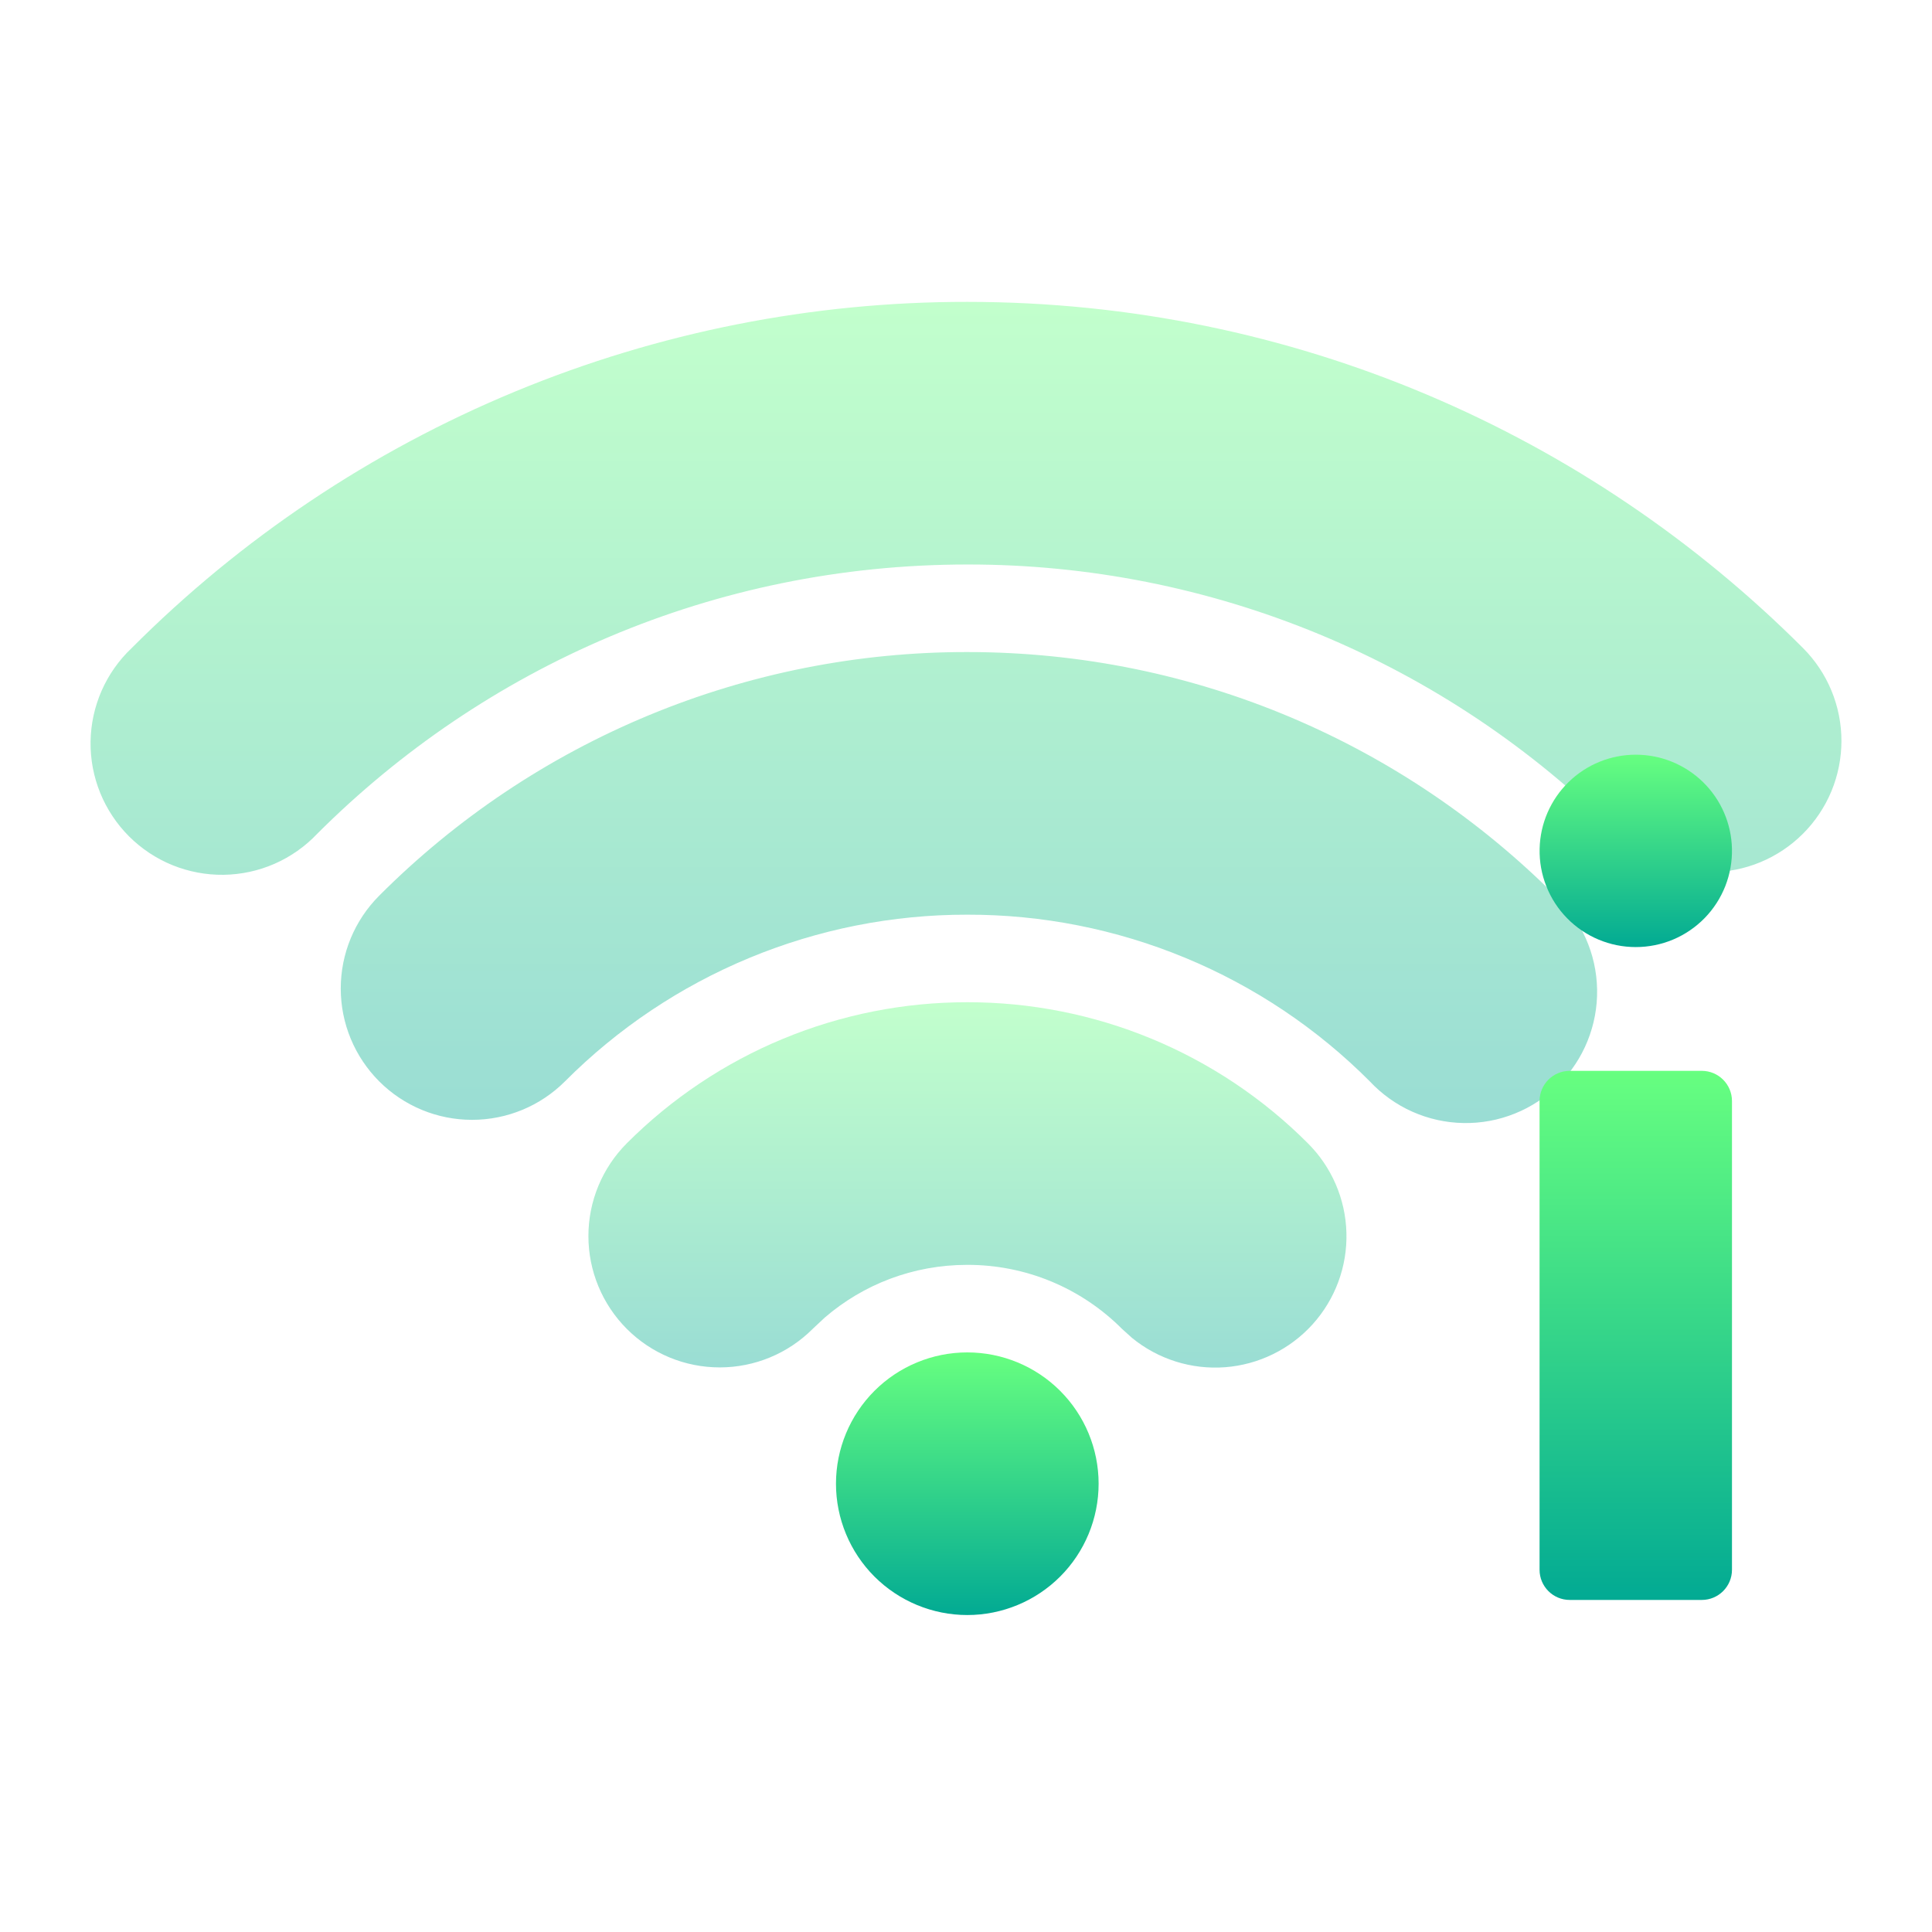
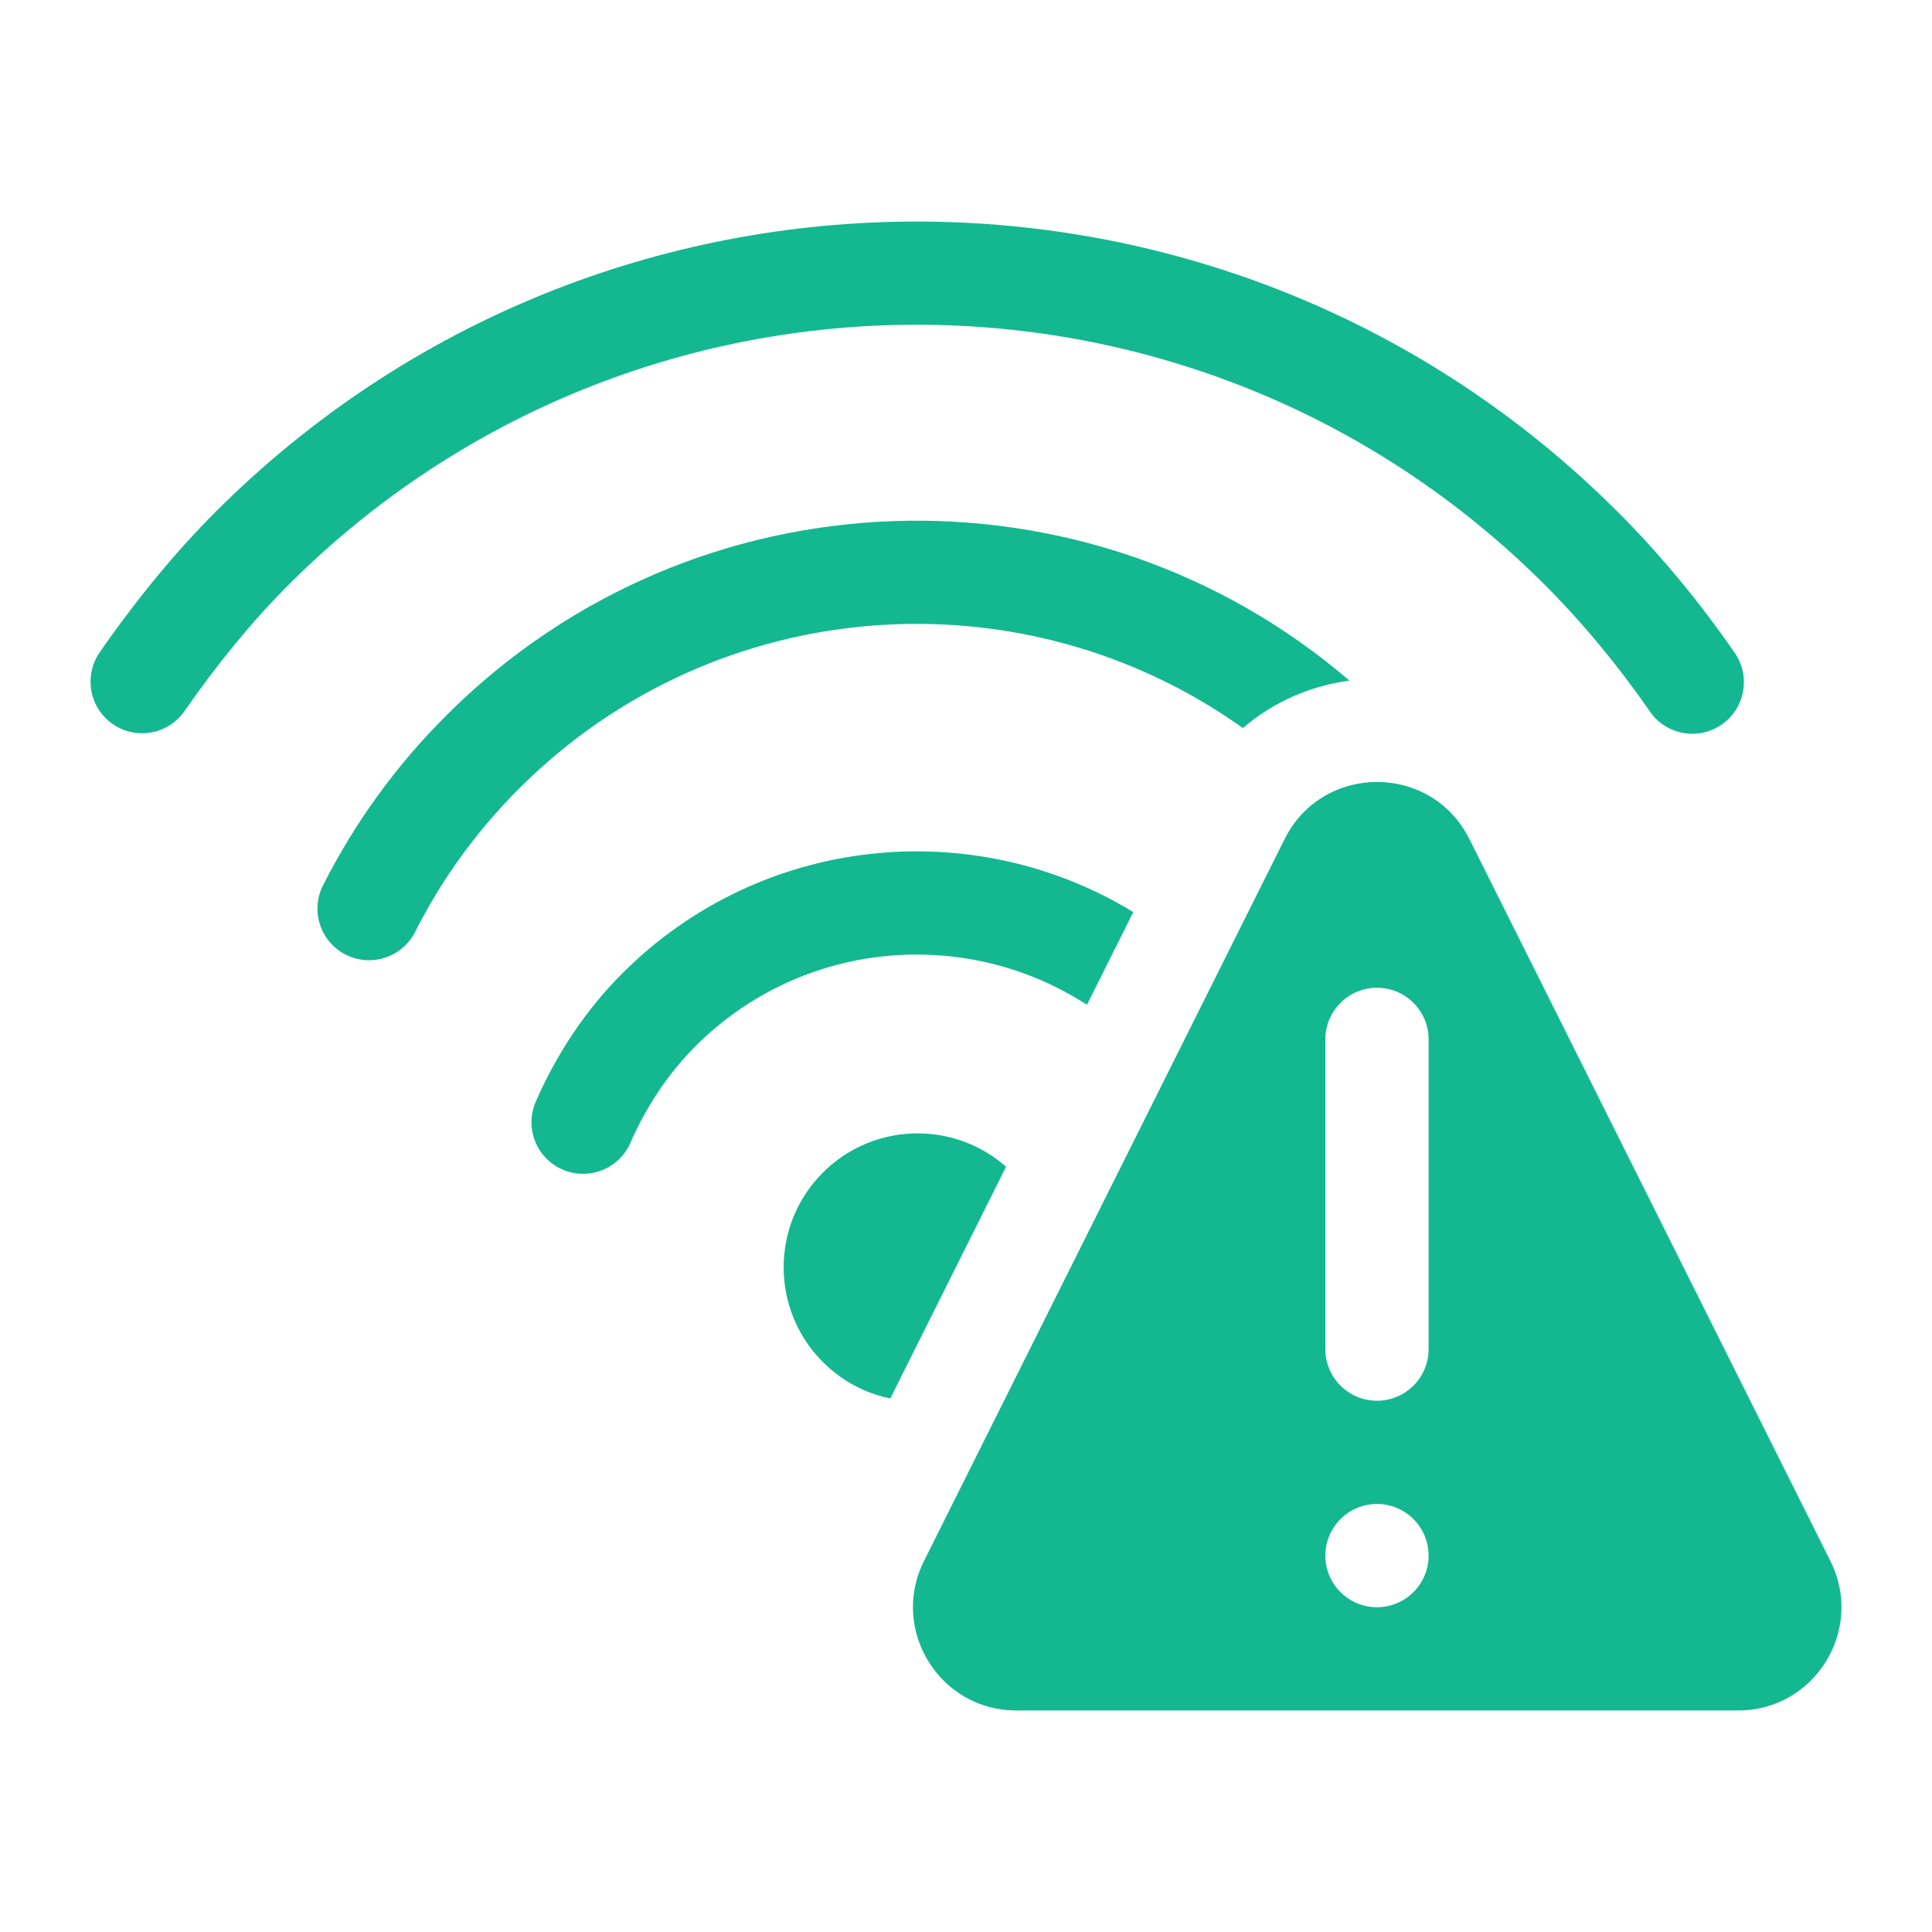
- <svg xmlns="http://www.w3.org/2000/svg" width="64" height="64" viewBox="0 0 64 64" fill="none">
-   <path opacity="0.4" d="M32.043 21.6C39.65 21.6 46.543 24.688 51.523 29.671C51.95 30.069 52.293 30.549 52.53 31.083C52.768 31.616 52.896 32.192 52.906 32.776C52.917 33.36 52.809 33.941 52.59 34.482C52.372 35.024 52.046 35.516 51.633 35.929C51.22 36.342 50.728 36.668 50.186 36.886C49.645 37.105 49.064 37.213 48.48 37.202C47.896 37.192 47.32 37.064 46.787 36.827C46.253 36.589 45.773 36.246 45.374 35.819C43.626 34.065 41.548 32.675 39.26 31.728C36.972 30.781 34.52 30.295 32.043 30.3C29.567 30.296 27.115 30.782 24.828 31.73C22.54 32.677 20.463 34.068 18.715 35.822C17.899 36.638 16.793 37.096 15.639 37.096C14.485 37.097 13.379 36.639 12.563 35.823C11.747 35.007 11.288 33.901 11.288 32.747C11.287 31.593 11.746 30.487 12.561 29.671C15.117 27.109 18.154 25.077 21.497 23.692C24.84 22.307 28.424 21.596 32.043 21.6ZM32.043 10C42.852 10 52.648 14.388 59.727 21.467C60.13 21.871 60.451 22.35 60.669 22.878C60.888 23.406 61 23.972 61 24.543C61 25.114 60.887 25.68 60.669 26.208C60.45 26.735 60.129 27.215 59.725 27.619C59.321 28.023 58.841 28.343 58.313 28.562C57.786 28.78 57.22 28.892 56.649 28.892C56.077 28.892 55.512 28.779 54.984 28.561C54.456 28.342 53.977 28.021 53.573 27.617C50.749 24.785 47.393 22.54 43.698 21.009C40.004 19.479 36.042 18.694 32.043 18.7C23.633 18.7 16.027 22.105 10.511 27.617C10.111 28.04 9.631 28.378 9.099 28.612C8.567 28.846 7.993 28.97 7.411 28.979C6.83 28.987 6.253 28.878 5.714 28.66C5.175 28.441 4.686 28.117 4.275 27.706C3.864 27.295 3.539 26.805 3.32 26.267C3.101 25.728 2.992 25.151 3 24.57C3.008 23.988 3.133 23.414 3.366 22.882C3.6 22.349 3.938 21.869 4.36 21.47C7.992 17.829 12.307 14.941 17.057 12.973C21.808 11.005 26.901 9.994 32.043 10Z" fill="url(#paint0_linear_216_361)" />
-   <path opacity="0.4" d="M38.148 34.41C36.212 33.609 34.138 33.198 32.043 33.2C29.948 33.198 27.874 33.61 25.939 34.411C24.003 35.213 22.245 36.389 20.765 37.872C19.95 38.688 19.491 39.794 19.492 40.948C19.492 42.102 19.951 43.208 20.767 44.024C21.583 44.84 22.689 45.298 23.843 45.297C24.997 45.297 26.103 44.839 26.919 44.023L27.325 43.643C28.595 42.552 30.239 41.9 32.043 41.9C32.996 41.898 33.939 42.084 34.819 42.448C35.699 42.813 36.498 43.348 37.17 44.023L37.501 44.321C38.366 45.028 39.47 45.375 40.584 45.291C41.697 45.206 42.736 44.696 43.484 43.867C44.232 43.037 44.633 41.952 44.602 40.835C44.572 39.718 44.113 38.656 43.321 37.869C41.841 36.387 40.083 35.212 38.148 34.41Z" fill="url(#paint1_linear_216_361)" />
-   <path d="M35.119 46.074C34.303 45.258 33.197 44.8 32.043 44.8C30.89 44.8 29.783 45.258 28.967 46.074C28.152 46.89 27.693 47.996 27.693 49.15C27.693 50.303 28.152 51.41 28.967 52.226C29.783 53.041 30.89 53.5 32.043 53.5C33.197 53.5 34.303 53.041 35.119 52.226C35.935 51.41 36.393 50.303 36.393 49.15C36.393 47.996 35.935 46.89 35.119 46.074Z" fill="url(#paint2_linear_216_361)" />
-   <path d="M56.374 35.473H52C51.447 35.473 51 35.921 51 36.473V52C51 52.553 51.447 53 52 53H56.374C56.926 53 57.374 52.553 57.374 52V36.473C57.374 35.921 56.926 35.473 56.374 35.473Z" fill="url(#paint3_linear_216_361)" />
-   <path d="M57.373 28.115C57.383 28.539 57.307 28.961 57.152 29.356C56.996 29.751 56.763 30.111 56.467 30.414C56.169 30.718 55.815 30.959 55.424 31.124C55.033 31.288 54.612 31.373 54.188 31.373C53.764 31.373 53.343 31.289 52.952 31.124C52.561 30.96 52.206 30.719 51.91 30.415C51.612 30.112 51.38 29.752 51.224 29.357C51.068 28.963 50.992 28.541 51.002 28.116C51.02 27.284 51.364 26.491 51.959 25.909C52.554 25.327 53.353 25 54.187 25C55.02 25 55.819 25.326 56.415 25.908C57.011 26.49 57.355 27.282 57.373 28.115Z" fill="url(#paint4_linear_216_361)" />
-   <defs>
+ <svg xmlns="http://www.w3.org/2000/svg" width="64" height="64" viewBox="0 0 64 64" fill="none" version="1.1" id="svg14">
+   <path d="m 53.594,16.96 c 1.399,1.399 2.721,2.999 3.872,4.667 0.536,0.777 0.341,1.841 -0.436,2.377 -0.776,0.536 -1.841,0.341 -2.377,-0.436 -1.036,-1.501 -2.227,-2.942 -3.476,-4.191 -11.494,-11.494 -30.129,-11.494 -41.623,0 -1.19,1.19 -2.368,2.63 -3.442,4.178 -0.538,0.775 -1.603,0.968 -2.378,0.43 -0.775,-0.538 -0.968,-1.603 -0.43,-2.378 1.184,-1.707 2.489,-3.303 3.833,-4.647 12.828,-12.828 33.627,-12.828 46.456,0 z m -38.815,6.745 c 8.203,-8.203 21.264,-8.59 29.924,-1.159 -1.276,0.17 -2.511,0.694 -3.531,1.572 -7.275,-5.194 -17.447,-4.526 -23.977,2.004 -1.413,1.413 -2.561,3.002 -3.445,4.75 -0.426,0.842 -1.454,1.179 -2.296,0.753 -0.842,-0.426 -1.18,-1.454 -0.754,-2.296 1.047,-2.069 2.408,-3.954 4.078,-5.623 z m 14.713,22.622 3.835,-7.678 c -1.743,-1.535 -4.403,-1.47 -6.068,0.195 -1.733,1.733 -1.733,4.543 0,6.275 0.635,0.635 1.415,1.038 2.233,1.207 z m 6.514,-13.041 1.535,-3.073 c -5.307,-3.24 -12.33,-2.564 -16.921,2.026 -1.209,1.209 -2.173,2.656 -2.871,4.251 -0.378,0.865 0.016,1.872 0.881,2.251 0.865,0.378 1.872,-0.016 2.251,-0.88 0.532,-1.215 1.259,-2.306 2.157,-3.204 3.523,-3.524 8.952,-3.98 12.97,-1.37 z m 6.549,-5.491 -11.948,23.918 c -1.136,2.274 0.518,4.949 3.06,4.949 h 23.909 c 2.543,0 4.197,-2.676 3.059,-4.95 l -11.96,-23.918 c -1.261,-2.521 -4.86,-2.521 -6.12,0.001 z m 4.769,6.635 v 10.261 c 0,0.945 -0.766,1.71 -1.71,1.71 -0.945,0 -1.71,-0.766 -1.71,-1.71 V 34.43 c 0,-0.945 0.766,-1.71 1.71,-1.71 0.945,0 1.71,0.766 1.71,1.71 z m -1.71,18.811 c -0.945,0 -1.71,-0.766 -1.71,-1.71 0,-0.945 0.766,-1.71 1.71,-1.71 0.945,0 1.71,0.766 1.71,1.71 0,0.944 -0.766,1.71 -1.71,1.71 z" fill="#212121" id="path1-3" style="fill:#13b890;fill-opacity:1;stroke-width:1" />
+   <defs id="defs14">
    <linearGradient id="paint0_linear_216_361" x1="32" y1="37.203" x2="32" y2="10" gradientUnits="userSpaceOnUse">
-       <stop stop-color="#02AA93" />
-       <stop offset="1" stop-color="#67FF80" />
+       <stop stop-color="#02AA93" id="stop5" />
+       <stop offset="1" stop-color="#67FF80" id="stop6" />
    </linearGradient>
    <linearGradient id="paint1_linear_216_361" x1="32.048" y1="45.303" x2="32.048" y2="33.2" gradientUnits="userSpaceOnUse">
-       <stop stop-color="#02AA93" />
-       <stop offset="1" stop-color="#67FF80" />
+       <stop stop-color="#02AA93" id="stop7" />
+       <stop offset="1" stop-color="#67FF80" id="stop8" />
    </linearGradient>
    <linearGradient id="paint2_linear_216_361" x1="32.043" y1="53.5" x2="32.043" y2="44.8" gradientUnits="userSpaceOnUse">
-       <stop stop-color="#02AA93" />
-       <stop offset="1" stop-color="#67FF80" />
+       <stop stop-color="#02AA93" id="stop9" />
+       <stop offset="1" stop-color="#67FF80" id="stop10" />
    </linearGradient>
    <linearGradient id="paint3_linear_216_361" x1="54.187" y1="53" x2="54.187" y2="35.473" gradientUnits="userSpaceOnUse">
-       <stop stop-color="#02AA93" />
-       <stop offset="1" stop-color="#67FF80" />
+       <stop stop-color="#02AA93" id="stop11" />
+       <stop offset="1" stop-color="#67FF80" id="stop12" />
    </linearGradient>
    <linearGradient id="paint4_linear_216_361" x1="54.188" y1="31.373" x2="54.188" y2="25" gradientUnits="userSpaceOnUse">
-       <stop stop-color="#02AA93" />
-       <stop offset="1" stop-color="#67FF80" />
+       <stop stop-color="#02AA93" id="stop13" />
+       <stop offset="1" stop-color="#67FF80" id="stop14" />
    </linearGradient>
  </defs>
</svg>
